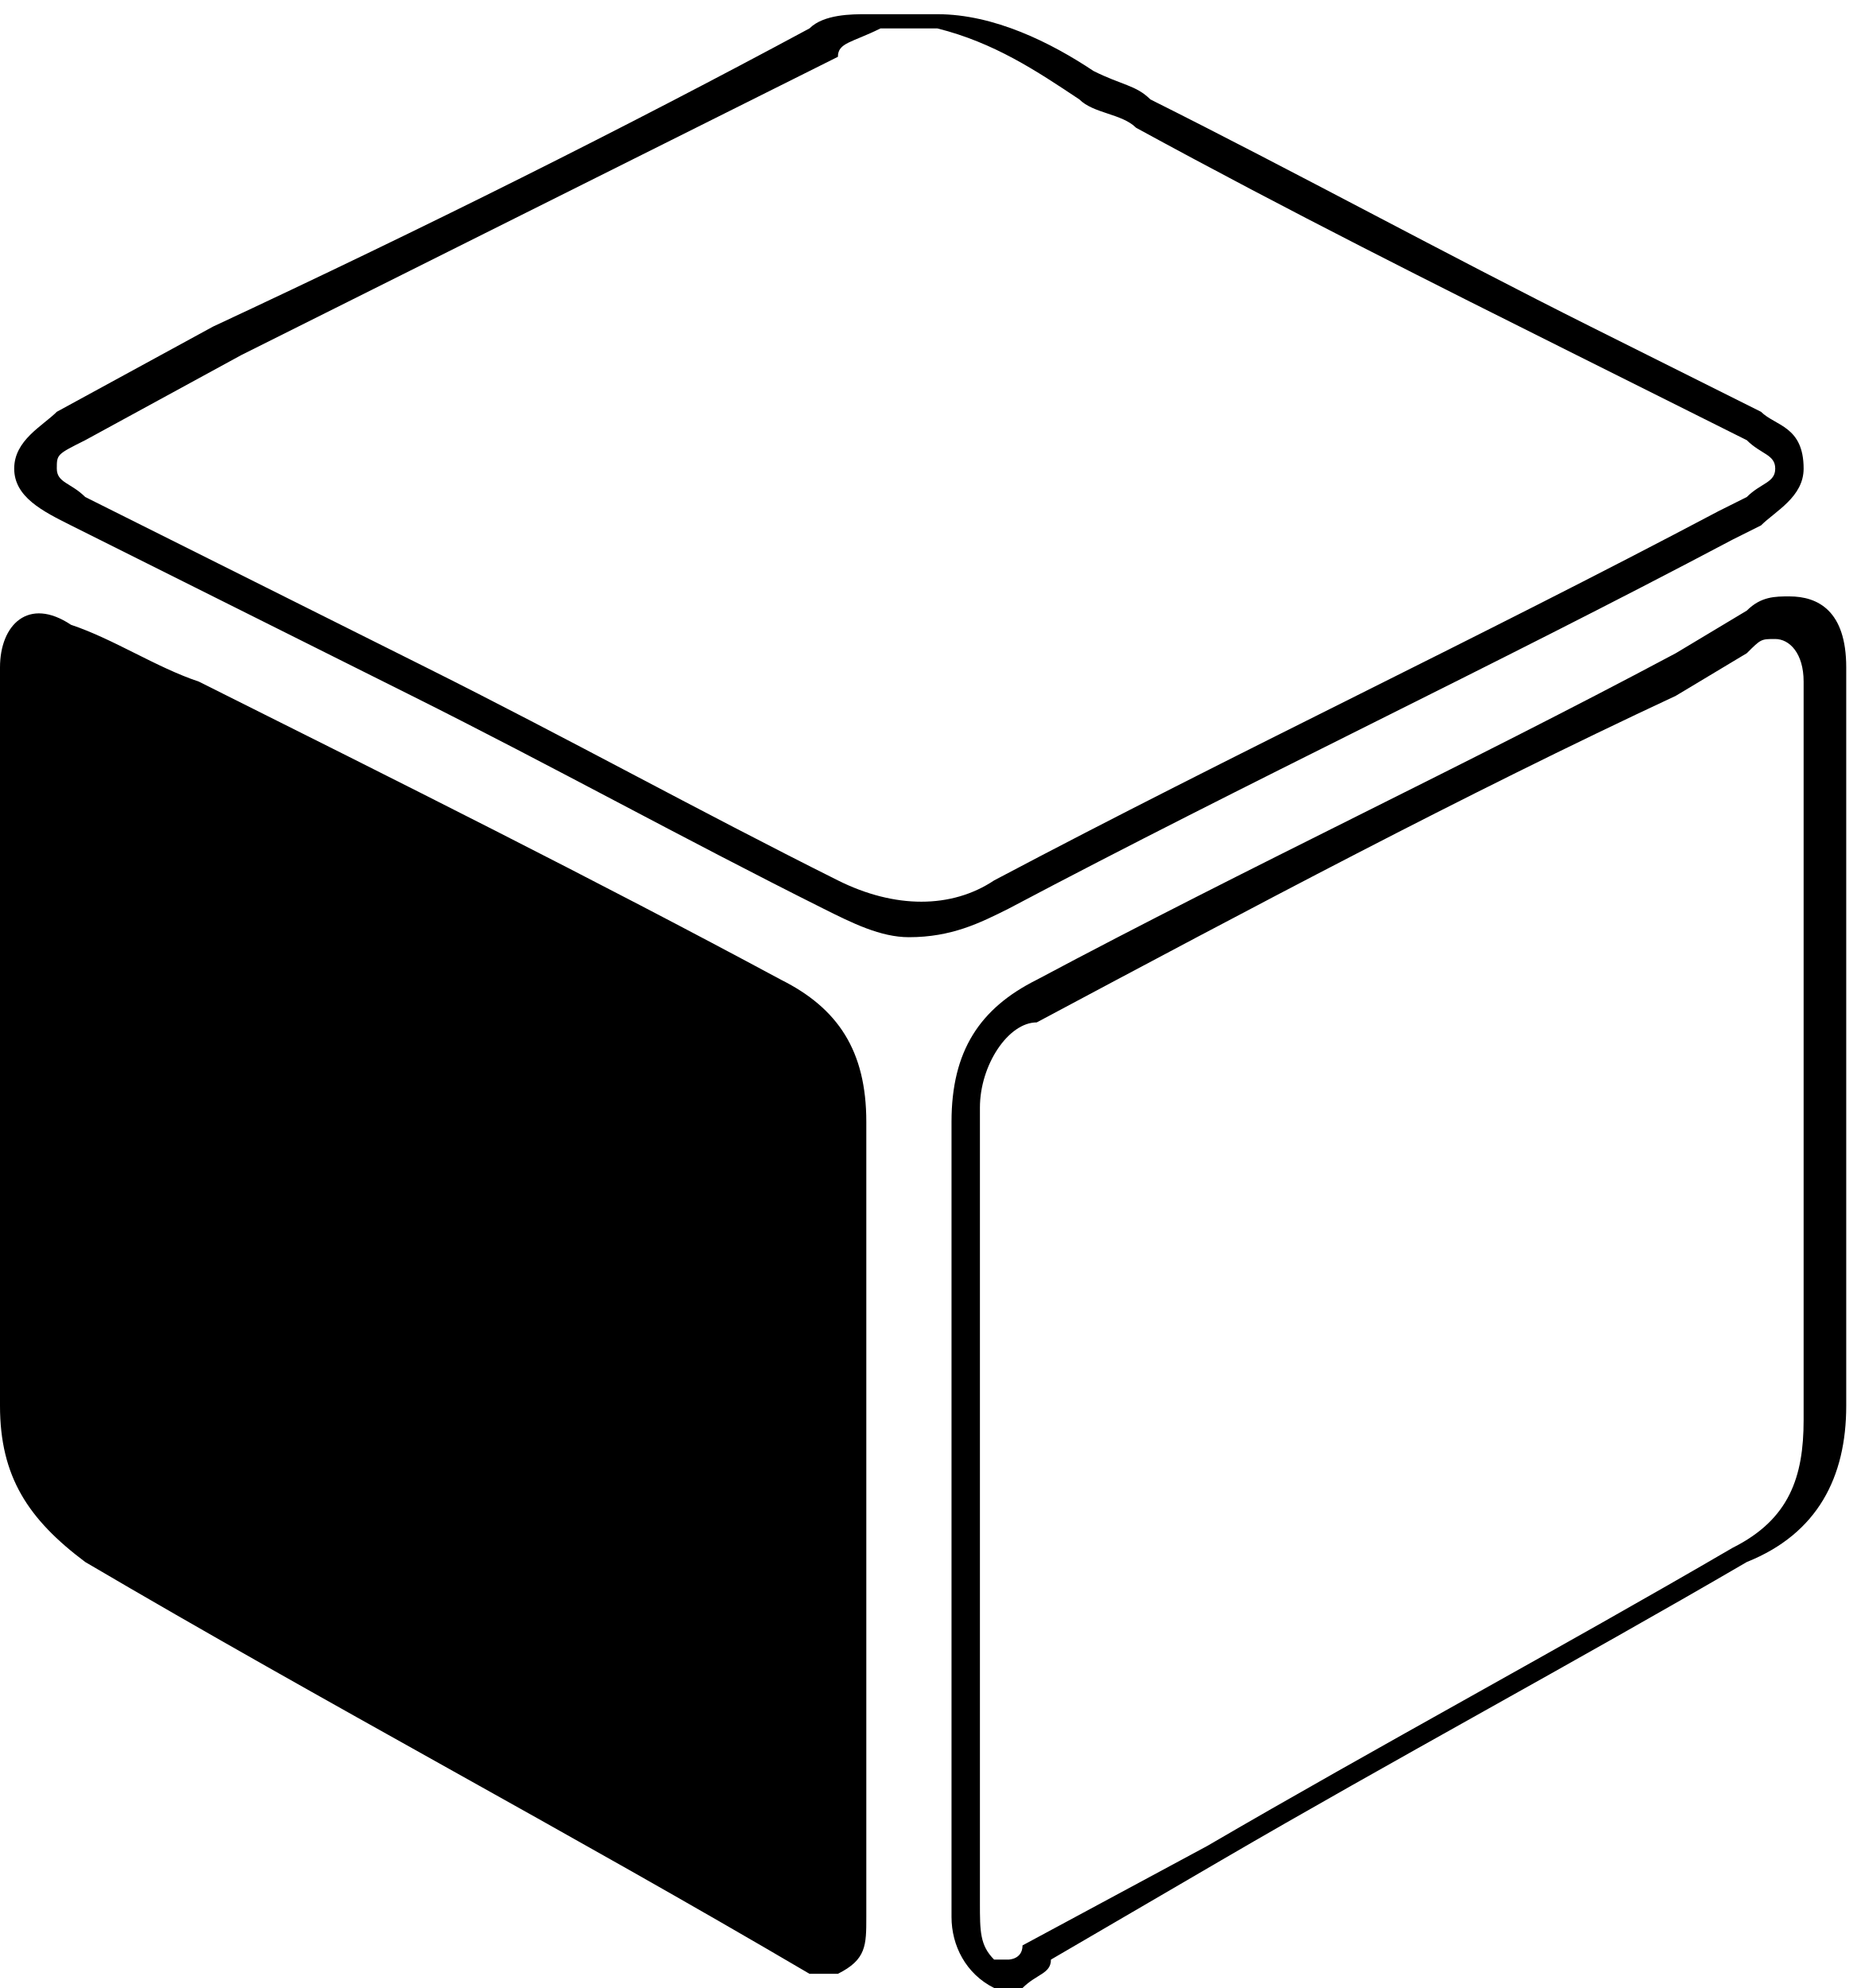
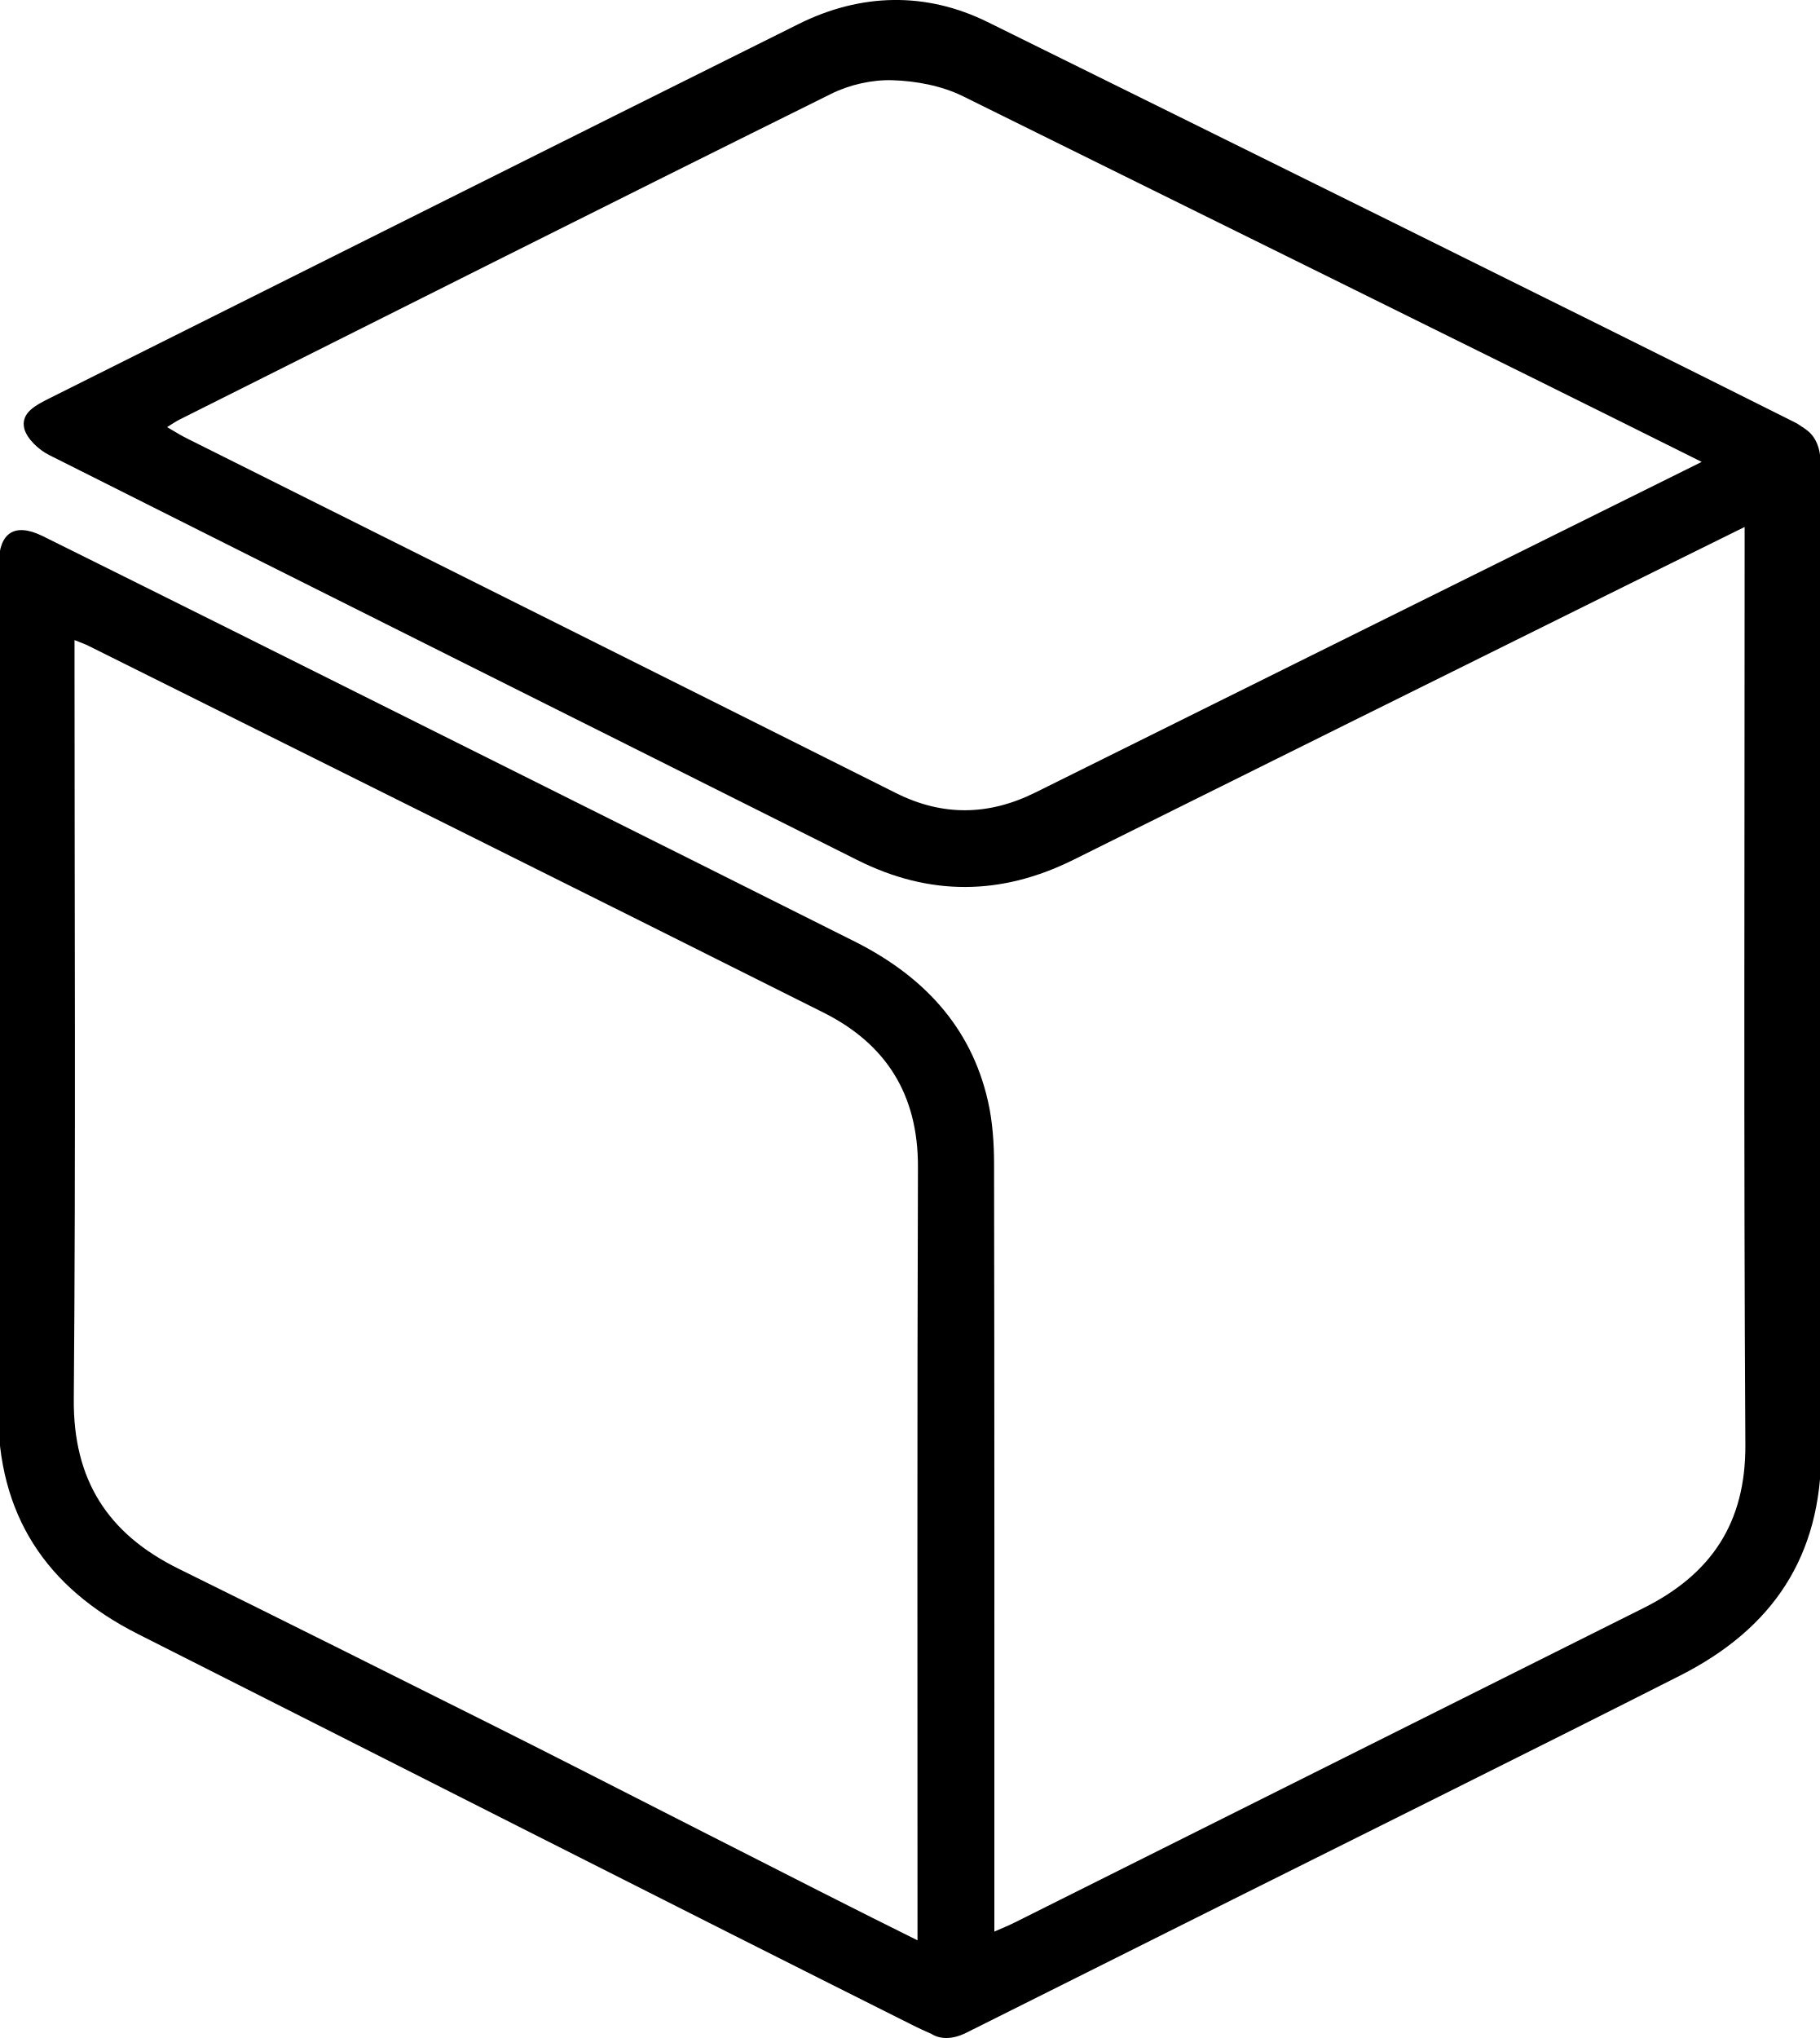
- <svg xmlns="http://www.w3.org/2000/svg" version="1.1" id="application" x="0px" y="0px" viewBox="0 0 13.1 14" enable-background="new 0 0 13.1 14" xml:space="preserve">
-   <path d="M6.4,6.6C6.2,6.6,6,6.5,5.8,6.4c-1-0.5-1.9-1-2.9-1.5C2.1,4.5,1.3,4.1,0.5,3.7l0,0C0.3,3.6,0.1,3.5,0.1,3.3  c0-0.2,0.2-0.3,0.3-0.4l0,0l1.1-0.6C3,1.6,4.4,0.9,5.7,0.2C5.8,0.1,6,0.1,6.1,0.1c0,0,0.1,0,0.1,0l0,0h0.4l0,0  C7,0.1,7.4,0.3,7.7,0.5C7.9,0.6,8,0.6,8.1,0.7c1,0.5,2.1,1.1,3.1,1.6c0.4,0.2,0.8,0.4,1.2,0.6l0,0C12.5,3,12.7,3,12.7,3.3  c0,0.2-0.2,0.3-0.3,0.4l-0.2,0.1c-1.7,0.9-3.4,1.7-5.1,2.6C6.9,6.5,6.7,6.6,6.4,6.6z M6.3,0.2c0,0-0.1,0-0.1,0  C6,0.3,5.9,0.3,5.9,0.4C4.5,1.1,3.1,1.8,1.7,2.5L0.6,3.1C0.4,3.2,0.4,3.2,0.4,3.3c0,0.1,0.1,0.1,0.2,0.2l0,0C1.4,3.9,2.2,4.3,3,4.7  c1,0.5,1.9,1,2.9,1.5c0.4,0.2,0.8,0.2,1.1,0c1.7-0.9,3.4-1.7,5.1-2.6l0.2-0.1c0.1-0.1,0.2-0.1,0.2-0.2c0-0.1-0.1-0.1-0.2-0.2l0,0  c-0.4-0.2-0.8-0.4-1.2-0.6c-1-0.5-2-1-3.1-1.6C7.9,0.8,7.7,0.8,7.6,0.7C7.3,0.5,7,0.3,6.6,0.2H6.3z M7.2,14H7l0,0  c-0.2-0.1-0.3-0.3-0.3-0.5c0-0.7,0-1.5,0-2.2c0-1.1,0-2.3,0-3.4c0-0.5,0.2-0.8,0.6-1c1.5-0.8,3-1.5,4.5-2.3l0.5-0.3  c0.1-0.1,0.2-0.1,0.3-0.1c0.2,0,0.4,0.1,0.4,0.5l0,2c0,1.1,0,2.1,0,3.2c0,0.5-0.2,0.9-0.7,1.1c-1.2,0.7-2.5,1.4-3.7,2.1l-1.2,0.7  C7.4,13.9,7.3,13.9,7.2,14L7.2,14z M7,13.8h0.1l0,0c0,0,0.1,0,0.1-0.1L8.5,13c1.2-0.7,2.5-1.4,3.7-2.1c0.4-0.2,0.5-0.5,0.5-0.9  c0-1.1,0-2.1,0-3.2l0-2c0-0.2-0.1-0.3-0.2-0.3c-0.1,0-0.1,0-0.2,0.1l-0.5,0.3c-1.5,0.7-3,1.5-4.5,2.3C7.1,7.2,6.9,7.5,6.9,7.8  c0,1.1,0,2.3,0,3.4c0,0.7,0,1.5,0,2.2C6.9,13.6,6.9,13.7,7,13.8z M5.9,13.9c0.2-0.1,0.2-0.2,0.2-0.4c0-1.9,0-3.7,0-5.6  c0-0.5-0.2-0.8-0.6-1C4.2,6.2,2.8,5.5,1.4,4.8C1.1,4.7,0.8,4.5,0.5,4.4C0.2,4.2,0,4.4,0,4.7c0,0,0,0.1,0,0.1c0,1.7,0,3.4,0,5.1  c0,0.5,0.2,0.8,0.6,1.1c1.7,1,3.4,1.9,5.1,2.9C5.8,13.9,5.9,13.9,5.9,13.9z" />
+ <svg xmlns="http://www.w3.org/2000/svg" version="1.1" id="application" x="0px" y="0px" viewBox="0 0 12.5 14" style="enable-background:new 0 0 12.5 14;" xml:space="preserve">
+   <path d="M12.508,3.176c0-0.106-0.039-0.185-0.102-0.227c0-0,0-0,0.001-0  C12.37,2.925,12.356,2.914,12.341,2.906c-1.574-0.789-3.977-1.975-5.556-2.755  C6.361-0.058,5.914-0.047,5.489,0.164C3.77,1.019,2.054,1.88,0.336,2.738  c-0.089,0.045-0.193,0.097-0.17,0.203C0.183,3.013,0.266,3.09,0.338,3.126  c1.849,0.93,3.702,1.854,5.552,2.782c0.497,0.249,0.988,0.245,1.484-0.001  c1.262-0.628,2.524-1.253,3.787-1.879c0.268-0.133,0.537-0.265,0.826-0.408c0,0.074,0,0.127,0,0.18  c0,2.042-0.007,4.083,0.005,6.125c0.003,0.539-0.237,0.89-0.699,1.121  c-1.44,0.72-2.88,1.44-4.32,2.16c-0.042,0.021-0.086,0.039-0.141,0.063c0-0.072,0-0.122,0-0.172  C6.832,11.397,6.833,9.698,6.83,7.999C6.83,7.854,6.82,7.705,6.788,7.564  C6.67,7.045,6.334,6.7,5.873,6.468c-1.422-0.713-2.847-1.423-4.27-2.134  c-0.437-0.218-0.874-0.435-1.311-0.652C0.101,3.589-0.006,3.658-0.009,3.872  c-0.001,0.041-0,0.082-0,0.123c-0,1.895,0.007,3.791-0.004,5.686  c-0.004,0.728,0.332,1.226,0.959,1.543c1.514,0.764,3.816,1.933,5.333,2.692  c0.037,0.019,0.076,0.036,0.121,0.056c0.06,0.038,0.144,0.039,0.237-0.007  c0.608-0.304,1.216-0.608,1.824-0.912c1.028-0.514,2.059-1.024,3.085-1.544  c0.63-0.32,0.971-0.814,0.967-1.551C12.5,7.697,12.508,5.437,12.508,3.176z M3.369,11.843  c-0.714-0.357-1.427-0.714-2.143-1.067c-0.486-0.24-0.724-0.61-0.719-1.166  c0.014-1.681,0.005-3.361,0.005-5.042c0-0.052,0-0.104,0-0.171c0.05,0.02,0.076,0.029,0.099,0.041  c1.681,0.838,3.364,1.674,5.043,2.516C6.088,7.17,6.309,7.519,6.307,8.018  c-0.006,1.77-0.003,3.541-0.003,5.311C5.567,12.965,4.086,12.201,3.369,11.843z M7.114,5.444  C6.794,5.603,6.478,5.609,6.156,5.448C4.534,4.635,2.91,3.825,1.287,3.013  c-0.043-0.021-0.084-0.047-0.139-0.079C1.185,2.911,1.207,2.896,1.23,2.884  c1.493-0.748,2.984-1.498,4.48-2.239c0.126-0.063,0.281-0.098,0.421-0.094  c0.163,0.005,0.339,0.038,0.485,0.11C8.034,1.363,10.271,2.464,11.692,3.173  C10.166,3.93,8.64,4.686,7.114,5.444z" />
</svg>
